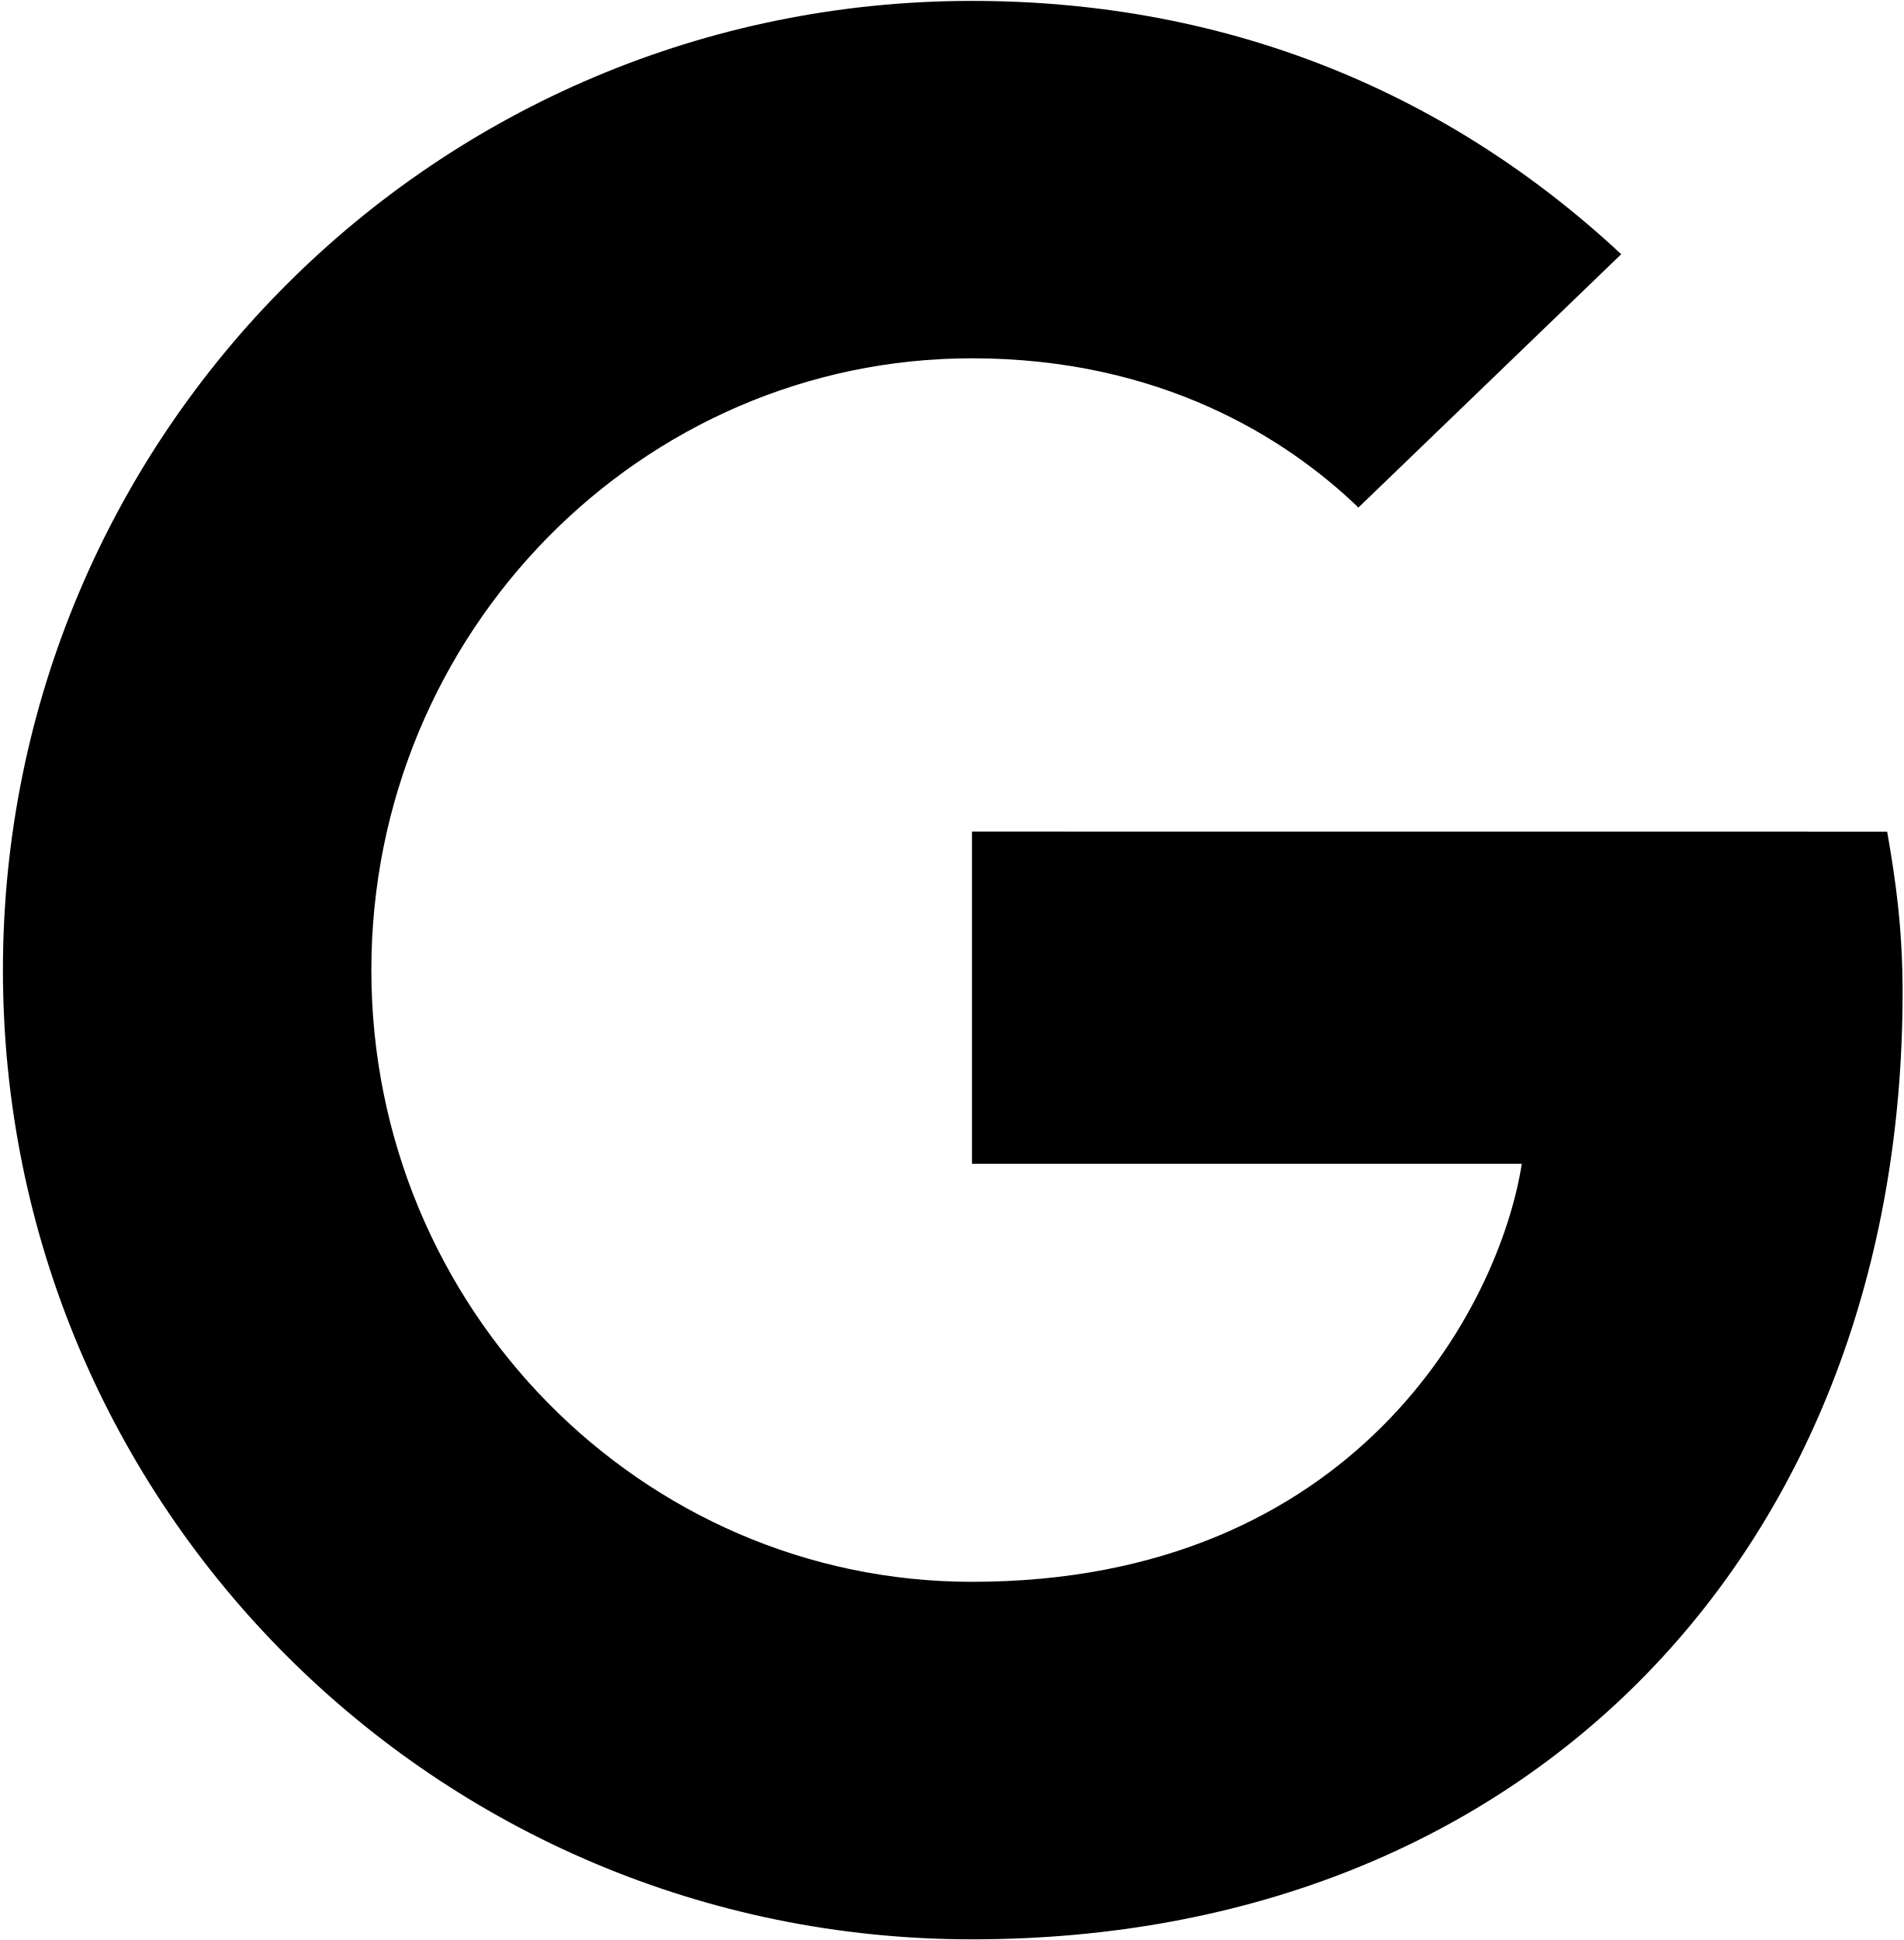
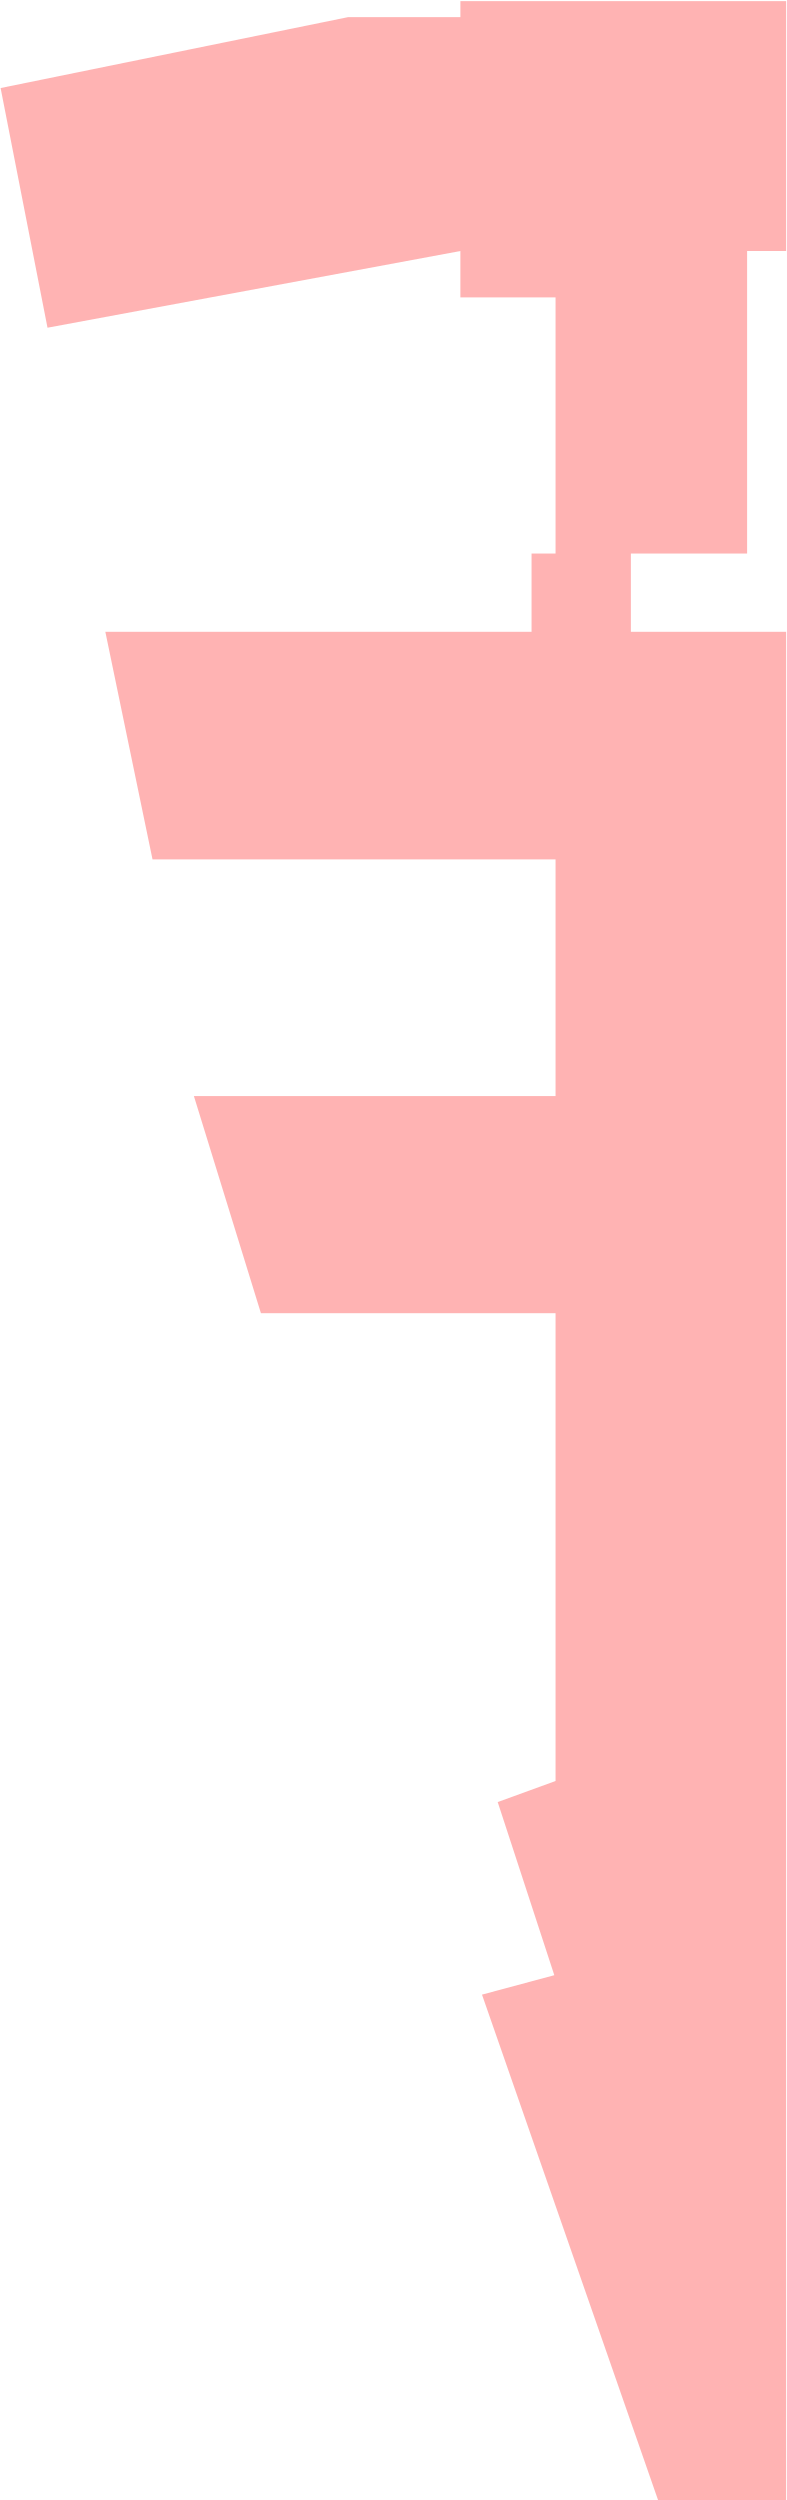
- <svg xmlns="http://www.w3.org/2000/svg" width="636" height="648" viewBox="0 0 636 648">
-   <path d="M324.717 277.765V388.727H508.398C500.912 436.357 452.857 528.36 324.717 528.36C214.282 528.36 124.06 436.883 124.06 324.02C124.06 211.156 214.261 119.68 324.717 119.68C387.624 119.68 429.791 146.348 453.808 169.535L541.602 84.918C485.231 32.331 412.187 0.301 324.717 0.301C145.77 0.301 0.978 144.992 0.978 324.04C0.978 503.088 145.77 647.779 324.717 647.779C511.555 647.779 635.608 516.462 635.608 331.425C635.608 310.139 633.281 293.912 630.448 277.786L324.717 277.765Z" />
+ <svg xmlns="http://www.w3.org/2000/svg" width="594" height="1889" viewBox="0 0 594 1889" fill="none">
+   <path d="M497.207 1889H593.999L594 477.372H476.698V418.242H564.517V189.676H594V0.838H347.87V12.965H262.924L0.458 66.519L35.891 247.622L347.866 189.672V224.728H419.773V418.242H401.646V477.37H79.59L115.235 649.342H419.773V828.192H146.503L197.156 992.269H419.773V1345.72L376.061 1361.64L418.837 1492.46L364.196 1507.14L497.207 1889Z" fill="#FF0000" fill-opacity="0.3" />
</svg>
